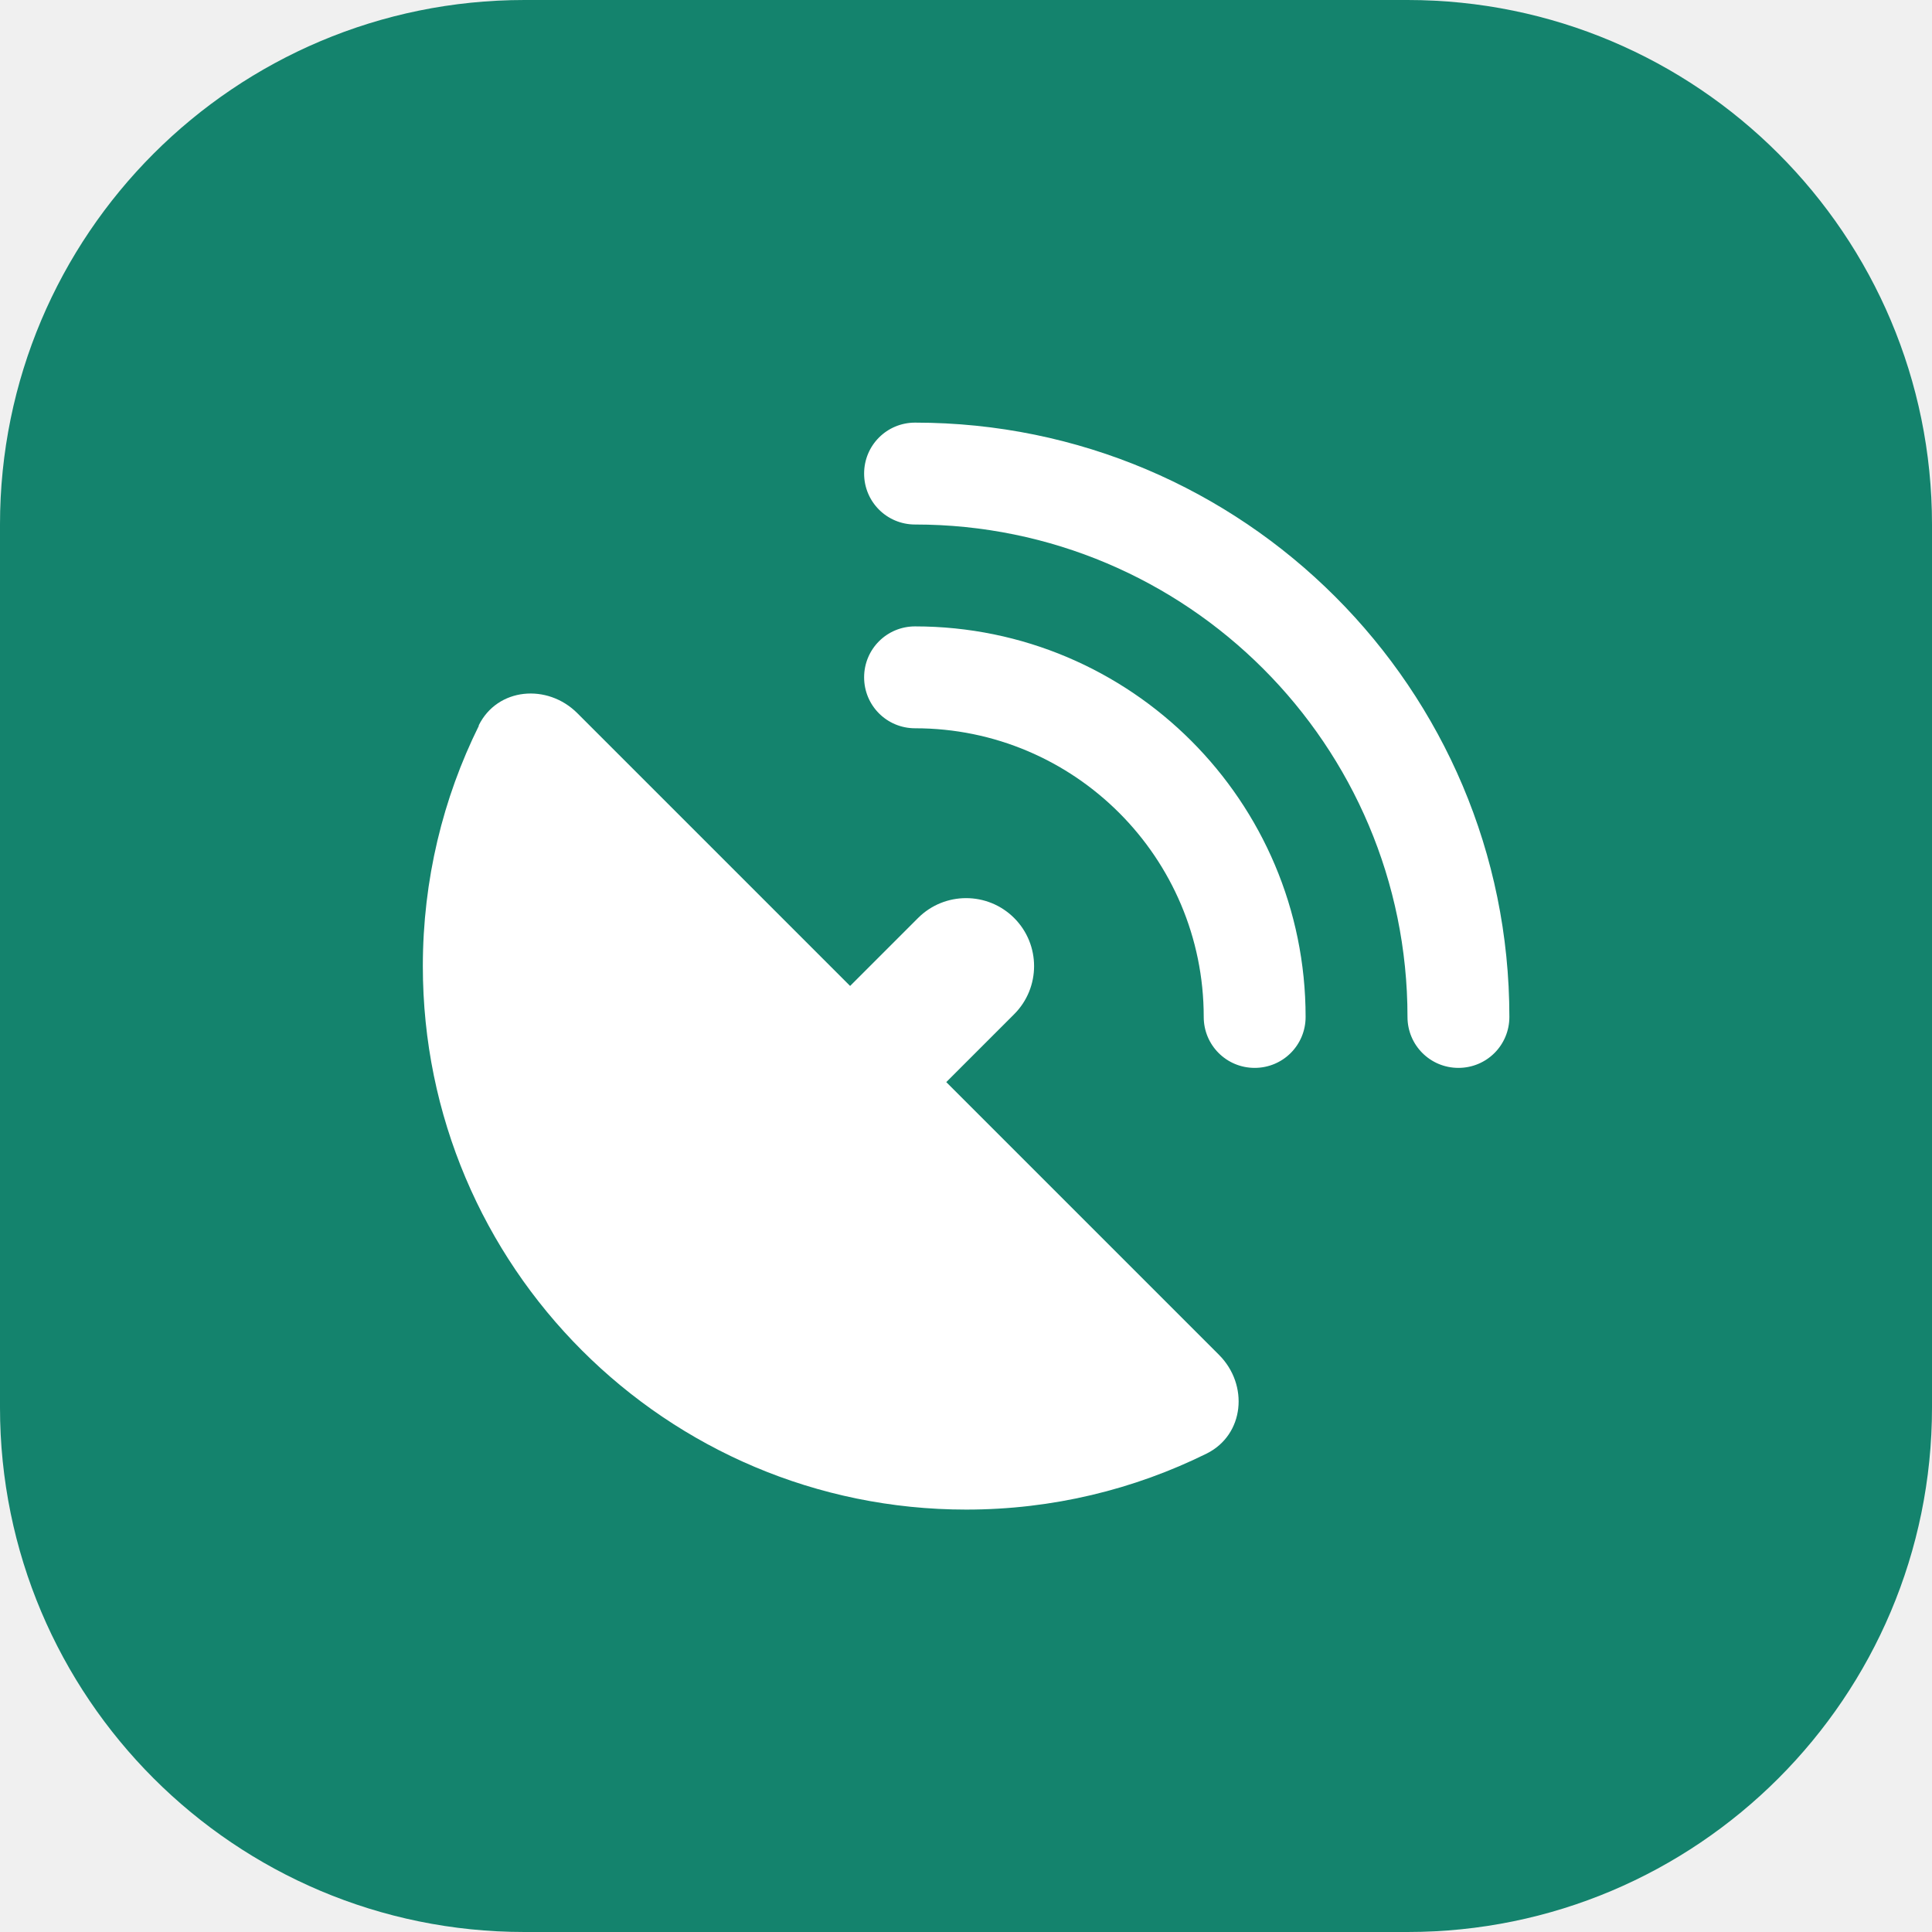
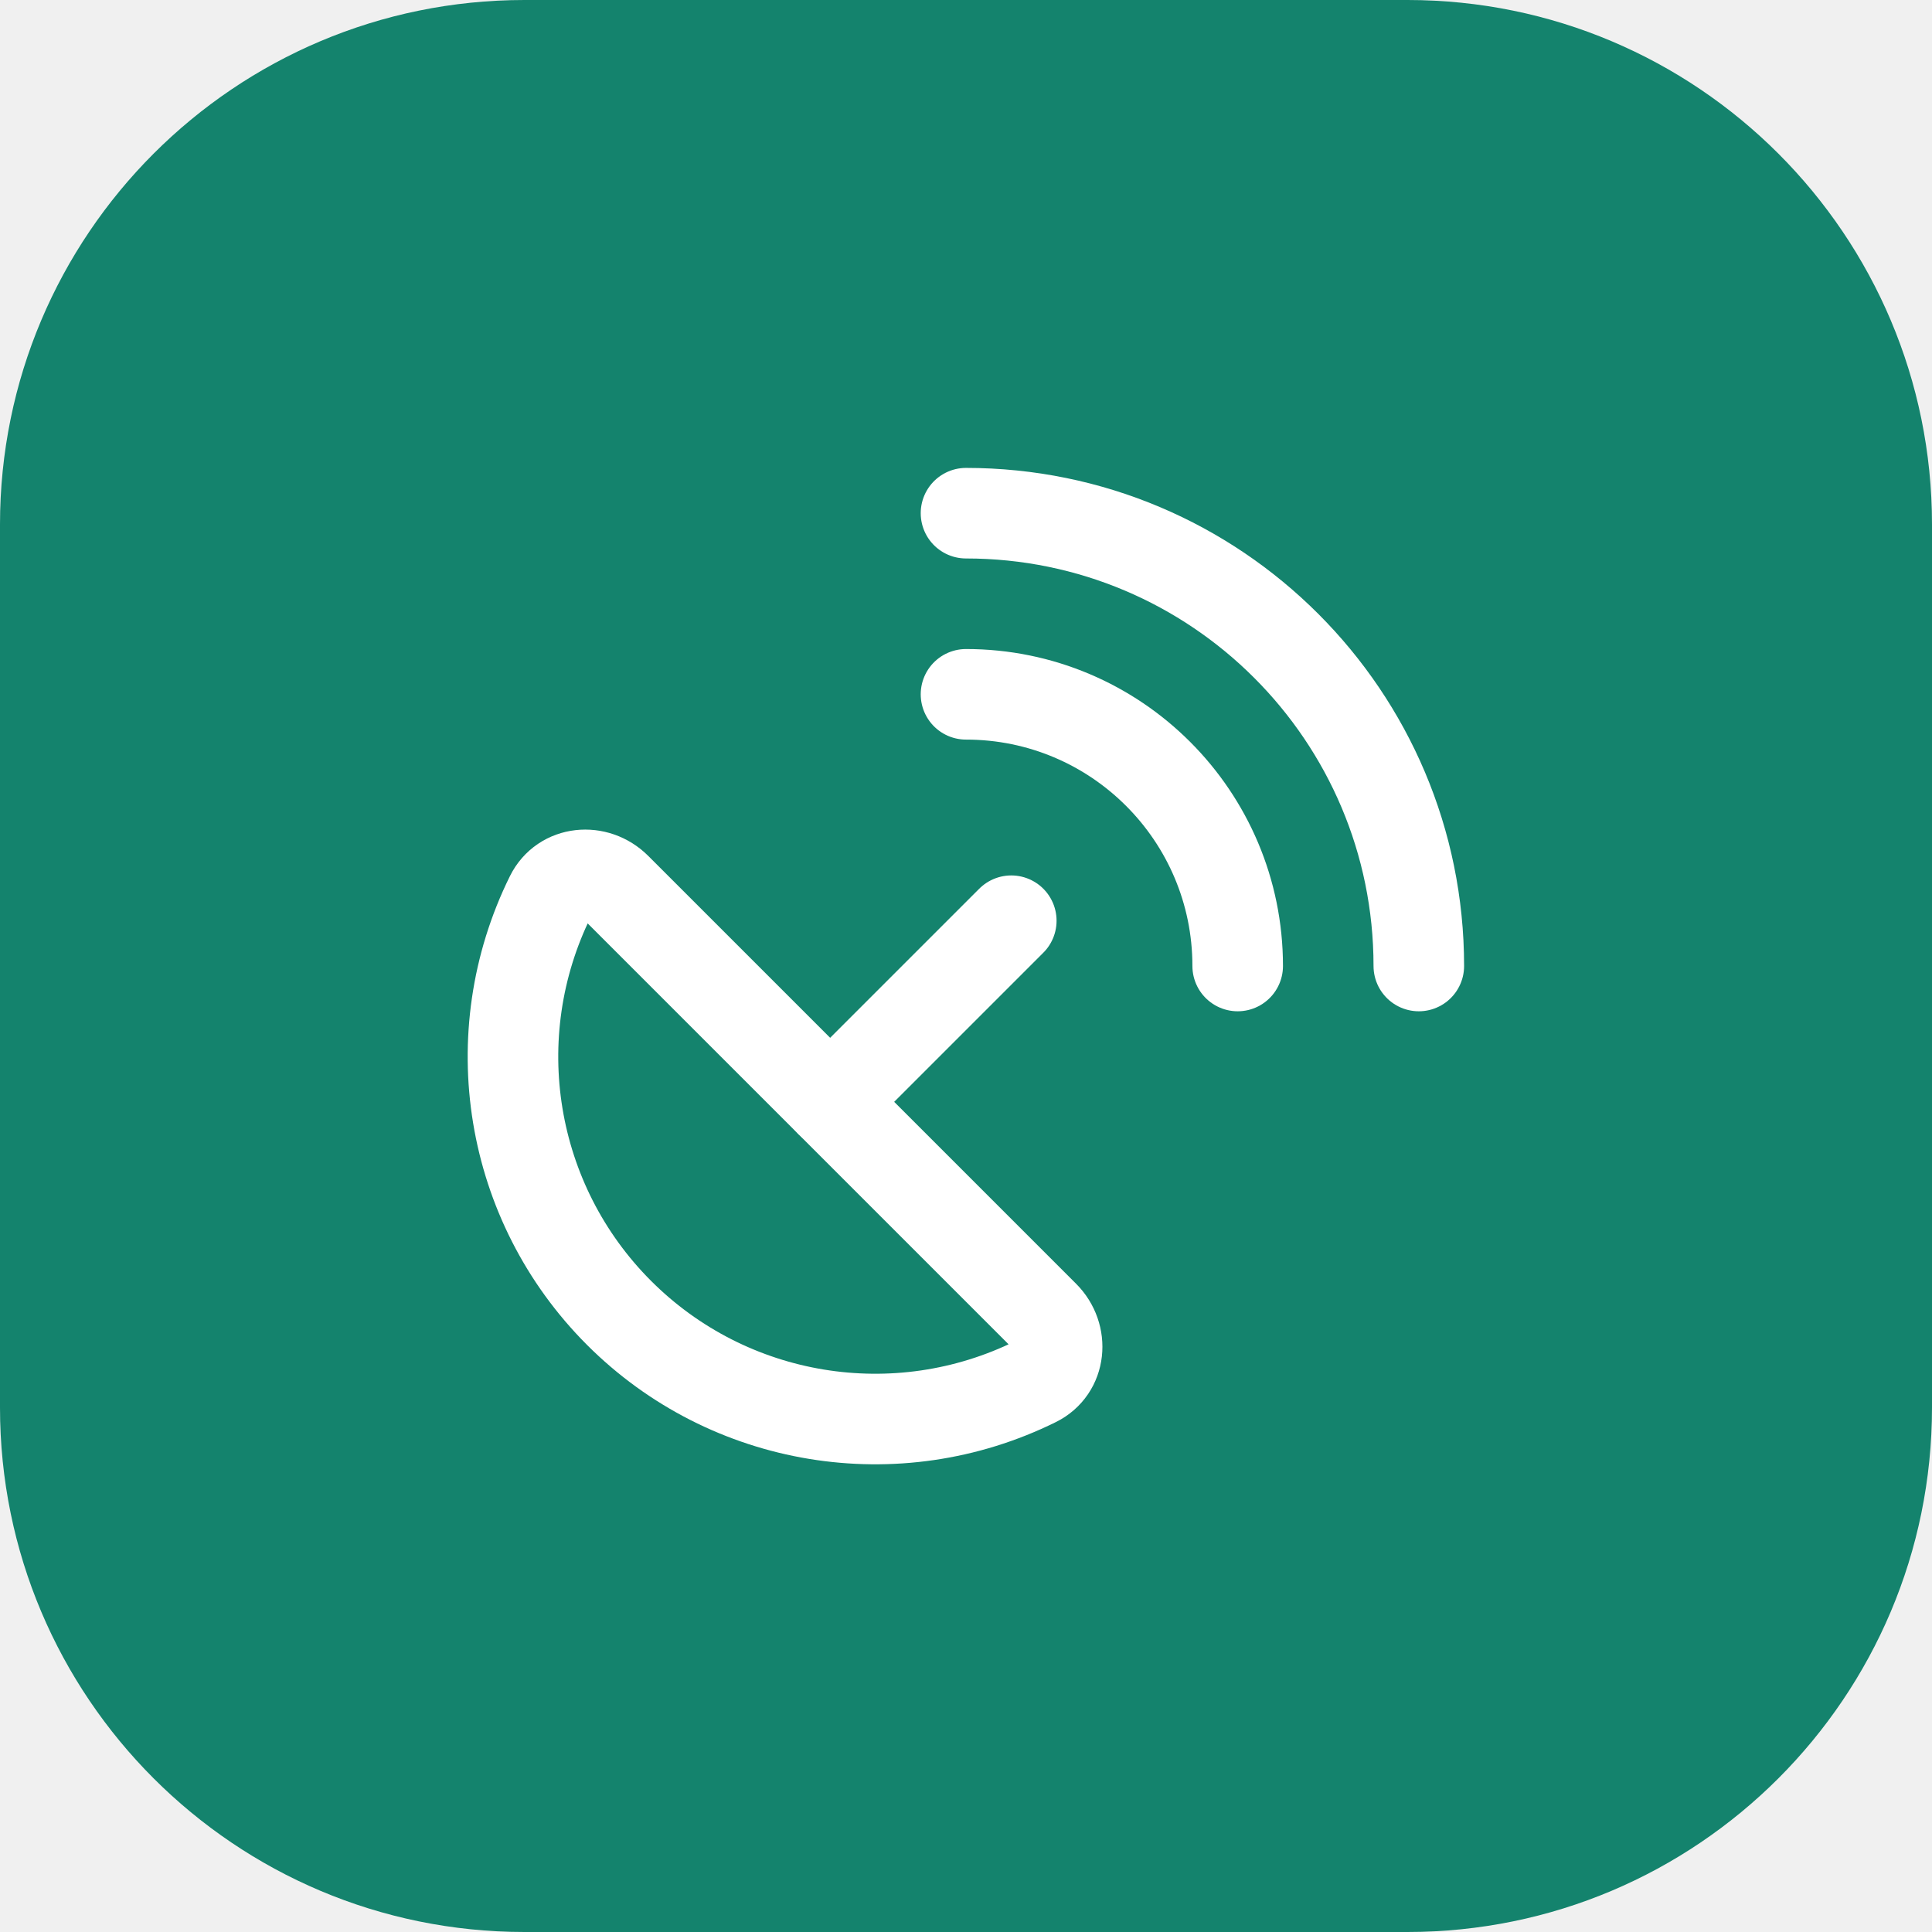
<svg xmlns="http://www.w3.org/2000/svg" width="48" height="48" viewBox="0 0 512 512">
  <rect width="512" height="512" rx="139" fill="#14836d" />
-   <svg x="112" y="112" width="288" height="288" viewBox="0 0 512 512">
-     <path d="M232 0c154.6 0 280 125.4 280 280 0 13.3-10.7 24-24 24s-24-10.7-24-24c0-128.1-103.9-232-232-232-13.3 0-24-10.7-24-24S218.7 0 232 0zM208 120c0-13.3 10.7-24 24-24 101.6 0 184 82.4 184 184 0 13.3-10.7 24-24 24s-24-10.7-24-24c0-75.1-60.9-136-136-136-13.3 0-24-10.7-24-24zM26.4 142.7c8.8-17.9 32.4-19.9 46.5-5.8l128.5 128.5 32-32c12.5-12.5 32.8-12.5 45.3 0s12.5 32.8 0 45.3l-32 32 128.5 128.5c14.1 14.1 12 37.6-5.8 46.5-34.2 16.9-72.6 26.4-113.3 26.4-141.4 0-256-114.6-256-256 0-40.7 9.5-79.2 26.4-113.3z" fill="#fff" />
+   <svg width="288" height="288" viewBox="0 0 24 24" fill="none" stroke="#fff" stroke-width="2" stroke-linecap="round" stroke-linejoin="round" class="lucide lucide-satellite-dish" aria-hidden="true" x="112" y="112">
+     <path d="M18 12a6 6 0 00-6-6" />
+     <path d="M2.824 10.459a8 8 0 0010.717 10.717c.558-.276.623-1.012.183-1.452l-9.448-9.448c-.44-.44-1.176-.375-1.452.183" />
+     <path d="M22 12A10 10 0 0012 2" />
+     <path d="m9 15 4-4" />
  </svg>
</svg>
